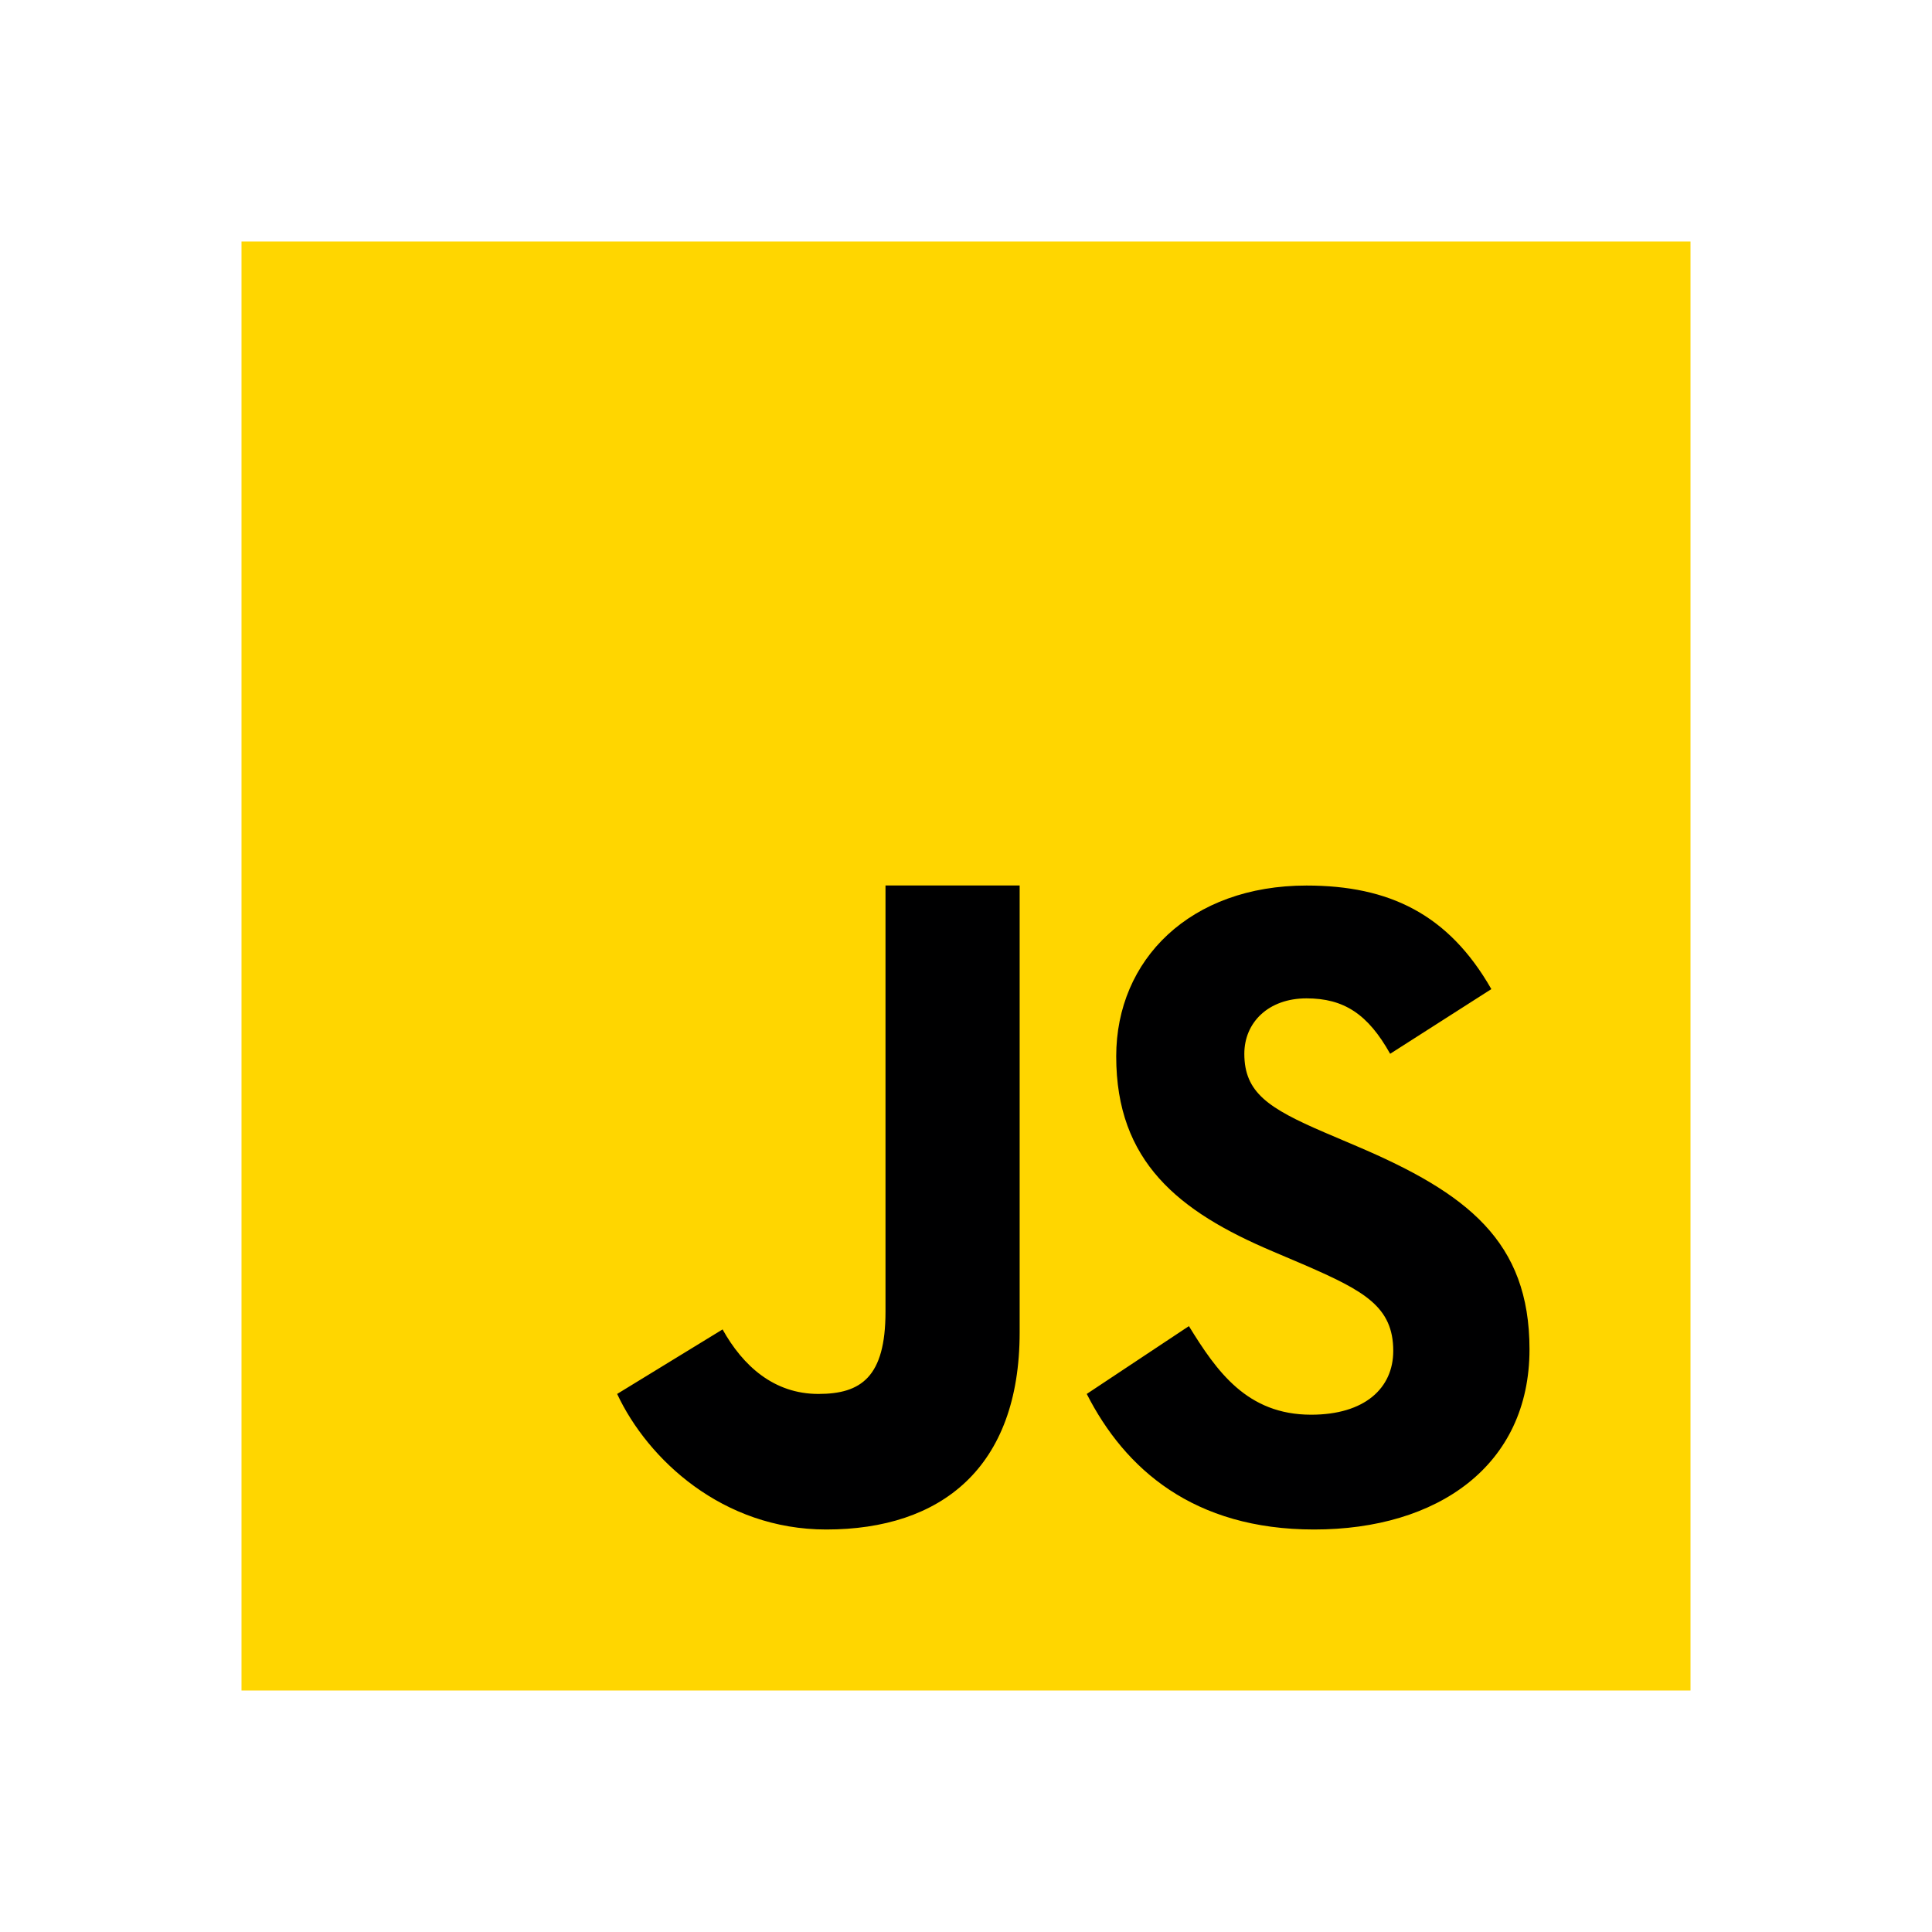
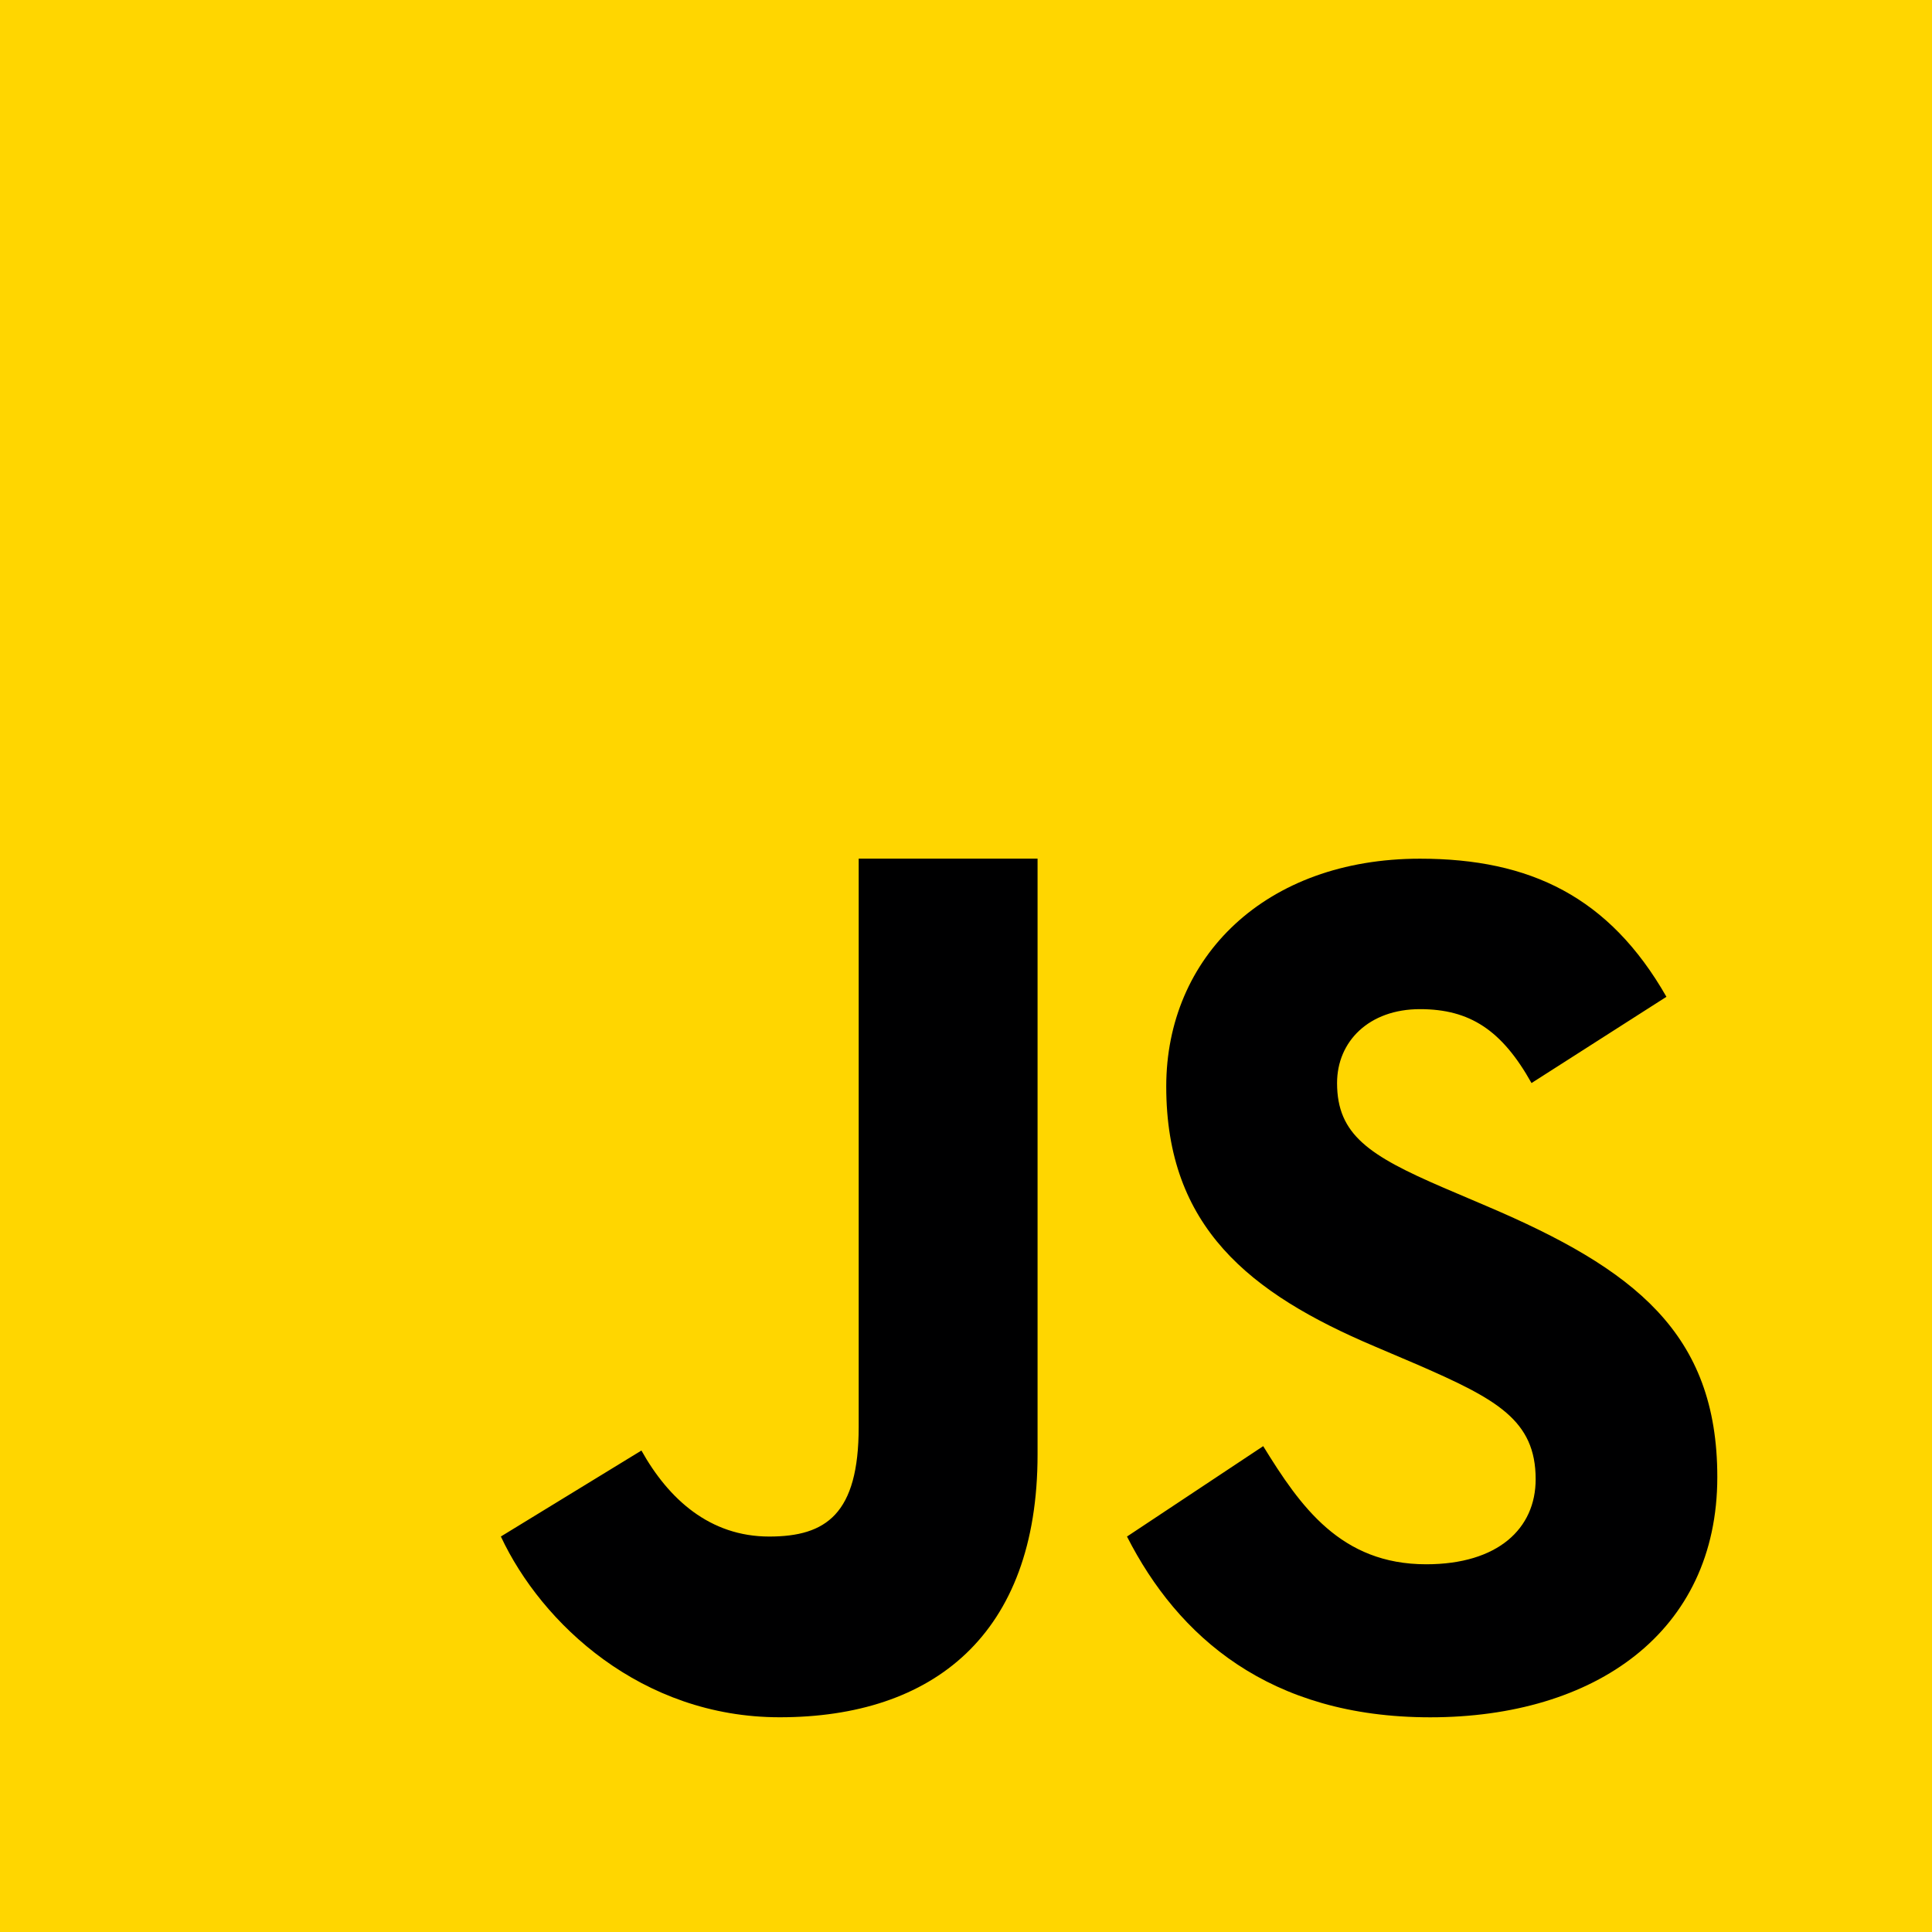
<svg xmlns="http://www.w3.org/2000/svg" viewBox="0 0 48 48">
-   <path d="M6,42V6h36v36H6z" fill="#ffd600" />
-   <path d="M29.538 32.947c.692 1.124 1.444 2.201 3.037 2.201 1.338 0 2.04-.665 2.04-1.585 0-1.101-.726-1.492-2.198-2.133l-.807-.344c-2.329-.988-3.878-2.226-3.878-4.841 0-2.41 1.845-4.244 4.728-4.244 2.053 0 3.528.711 4.592 2.573l-2.514 1.607c-.553-.988-1.151-1.377-2.078-1.377-.946 0-1.545.597-1.545 1.377 0 .964.6 1.354 1.985 1.951l.807.344C36.452 29.645 38 30.839 38 33.523 38 36.415 35.716 38 32.65 38c-2.999 0-4.702-1.505-5.65-3.368L29.538 32.947zM17.952 33.029c.506.906 1.275 1.603 2.381 1.603 1.058 0 1.667-.418 1.667-2.043V22h3.333v11.101c0 3.367-1.953 4.899-4.805 4.899-2.577 0-4.437-1.746-5.195-3.368L17.952 33.029z" fill="#000001" />
+   <path d="m0 48v-48h48v48z" fill="#ffd600" stroke-width="1.333" />
+   <path d="m31.384 35.929c0.923 1.499 1.925 2.935 4.049 2.935 1.784 0 2.72-0.887 2.72-2.113 0-1.468-0.968-1.989-2.931-2.844l-1.076-0.459c-3.105-1.317-5.171-2.968-5.171-6.455 0-3.213 2.46-5.659 6.304-5.659 2.737 0 4.704 0.948 6.123 3.431l-3.352 2.143c-0.737-1.317-1.535-1.836-2.771-1.836-1.261 0-2.06 0.796-2.06 1.836 0 1.285 0.8 1.805 2.647 2.601l1.076 0.459c3.66 1.559 5.724 3.151 5.724 6.729 0 3.856-3.045 5.969-7.133 5.969-3.999 0-6.269-2.007-7.533-4.491zm-15.448 0.109c0.675 1.208 1.7 2.137 3.175 2.137 1.411 0 2.223-0.557 2.223-2.724v-14.119h4.444v14.801c0 4.489-2.604 6.532-6.407 6.532-3.436 0-5.916-2.328-6.927-4.491z" fill="#000001" stroke-width="1.333" />
</svg>
